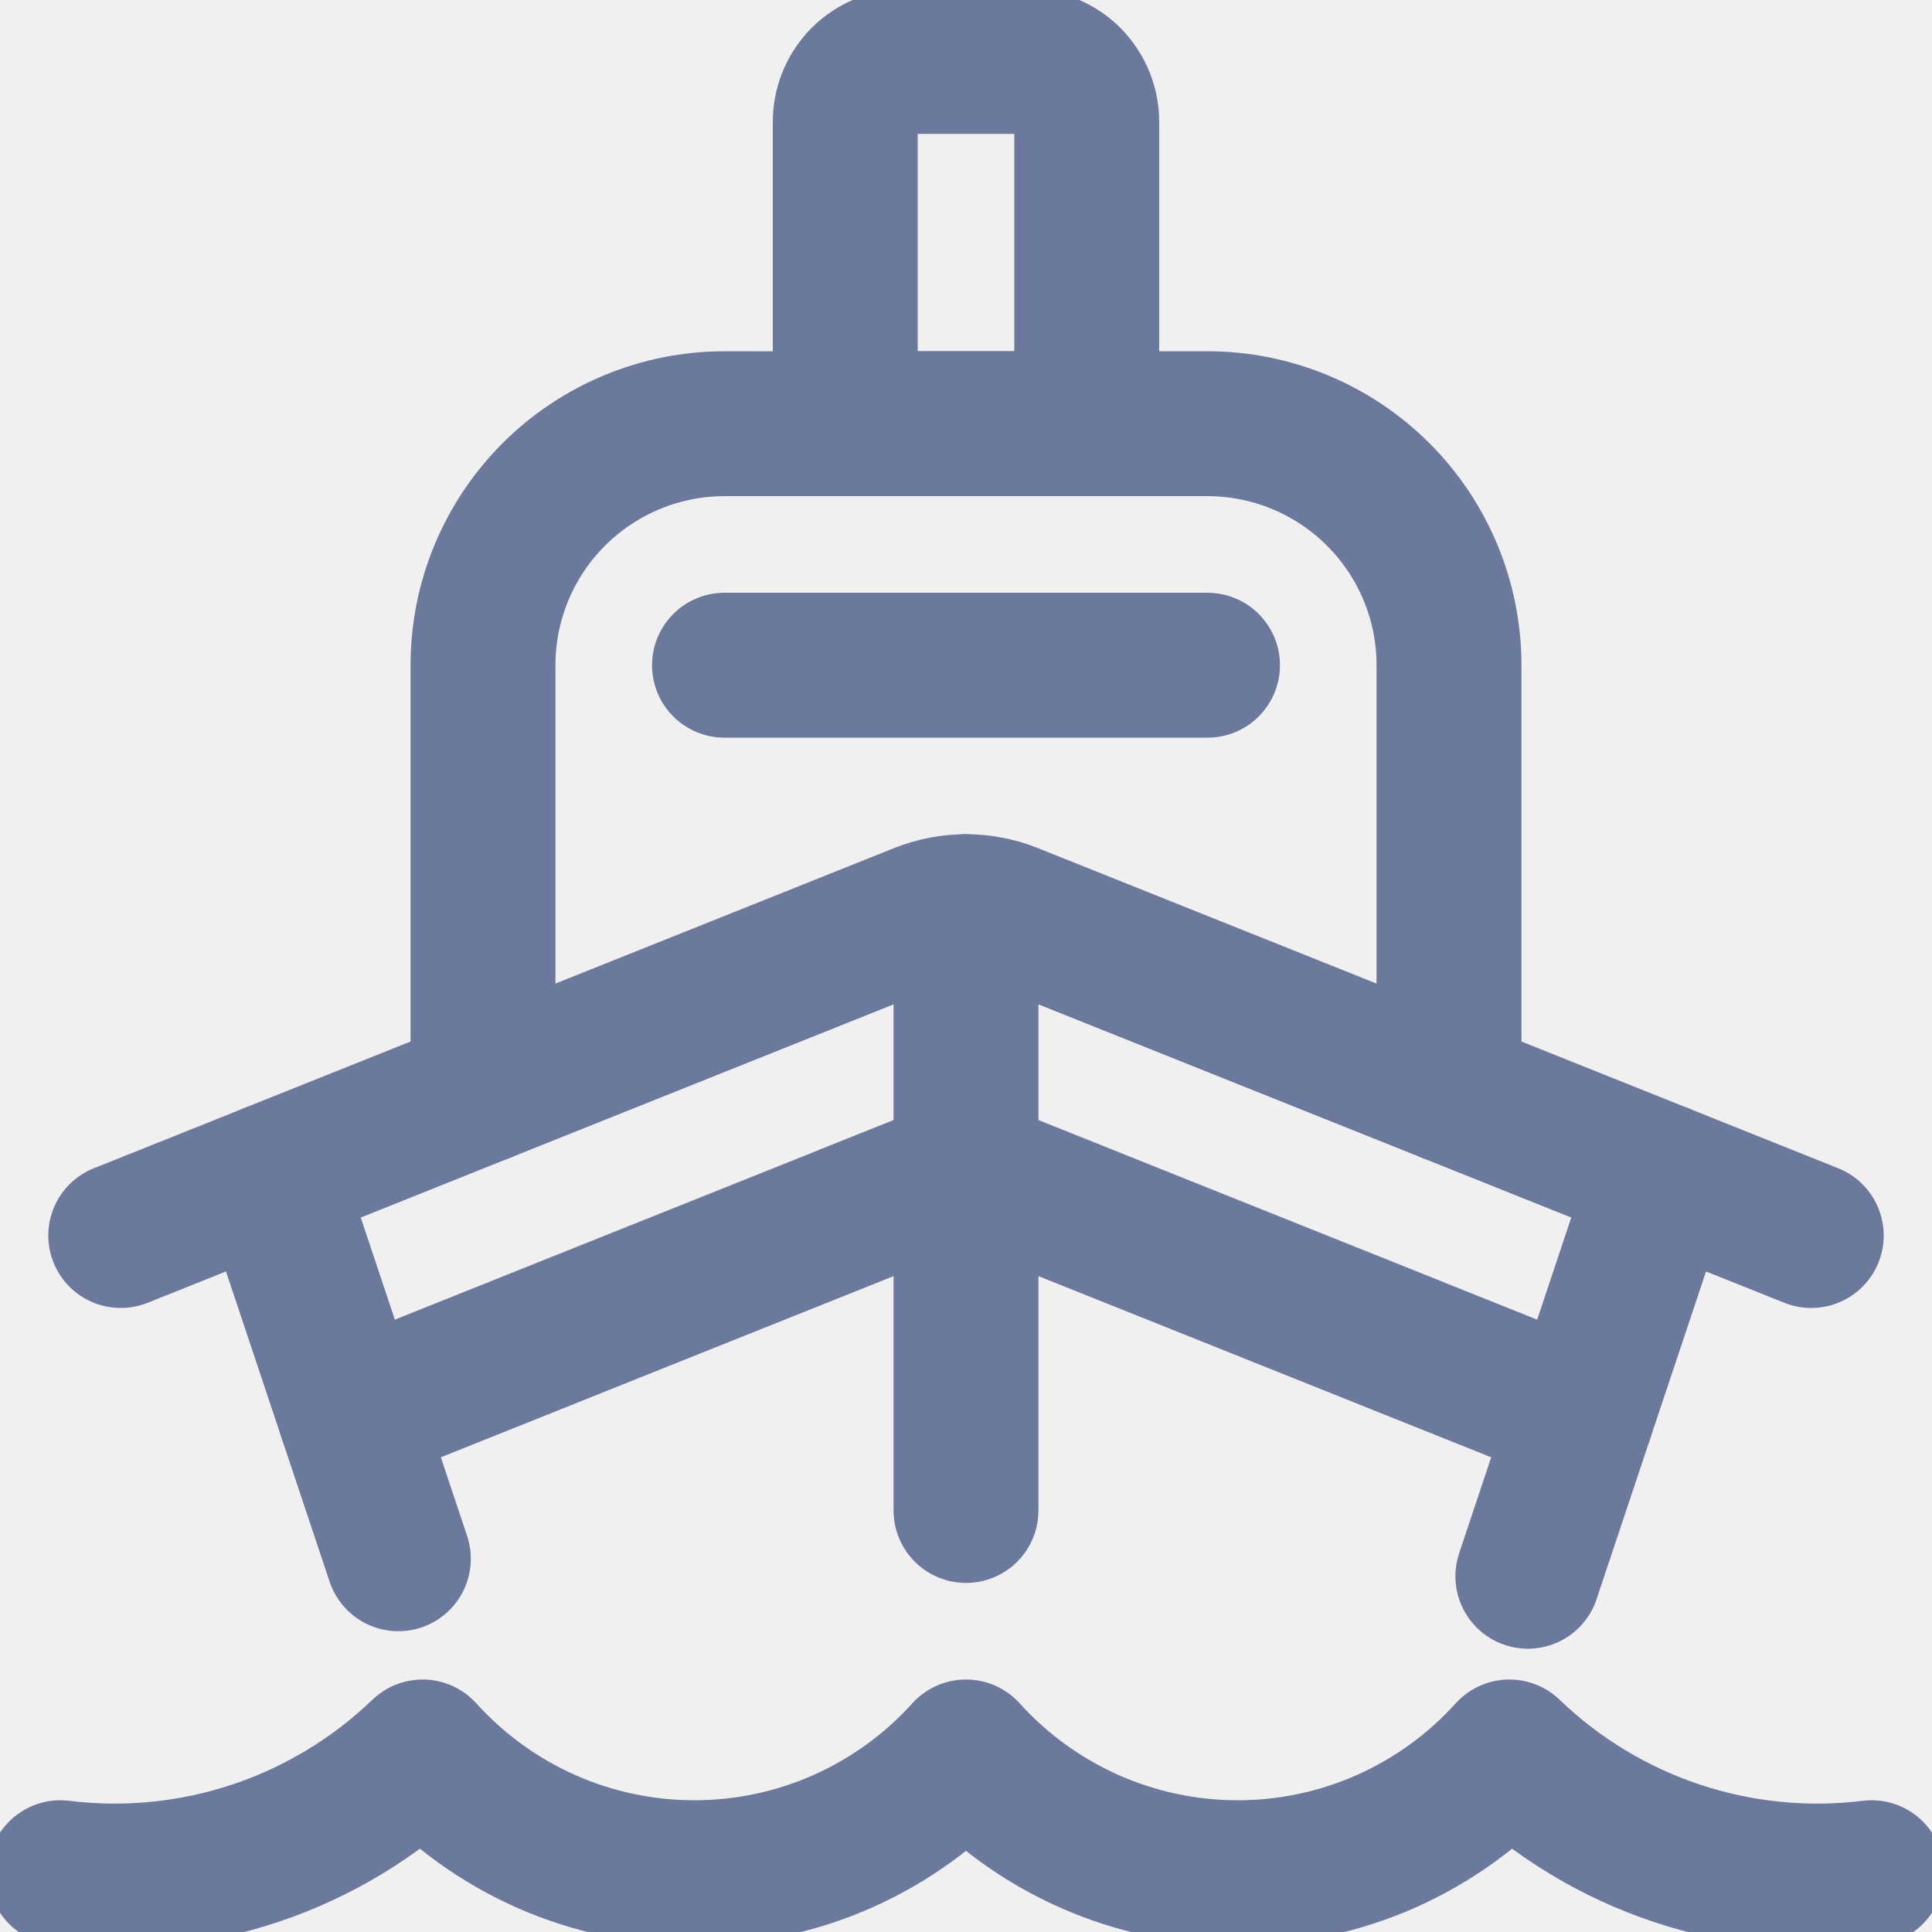
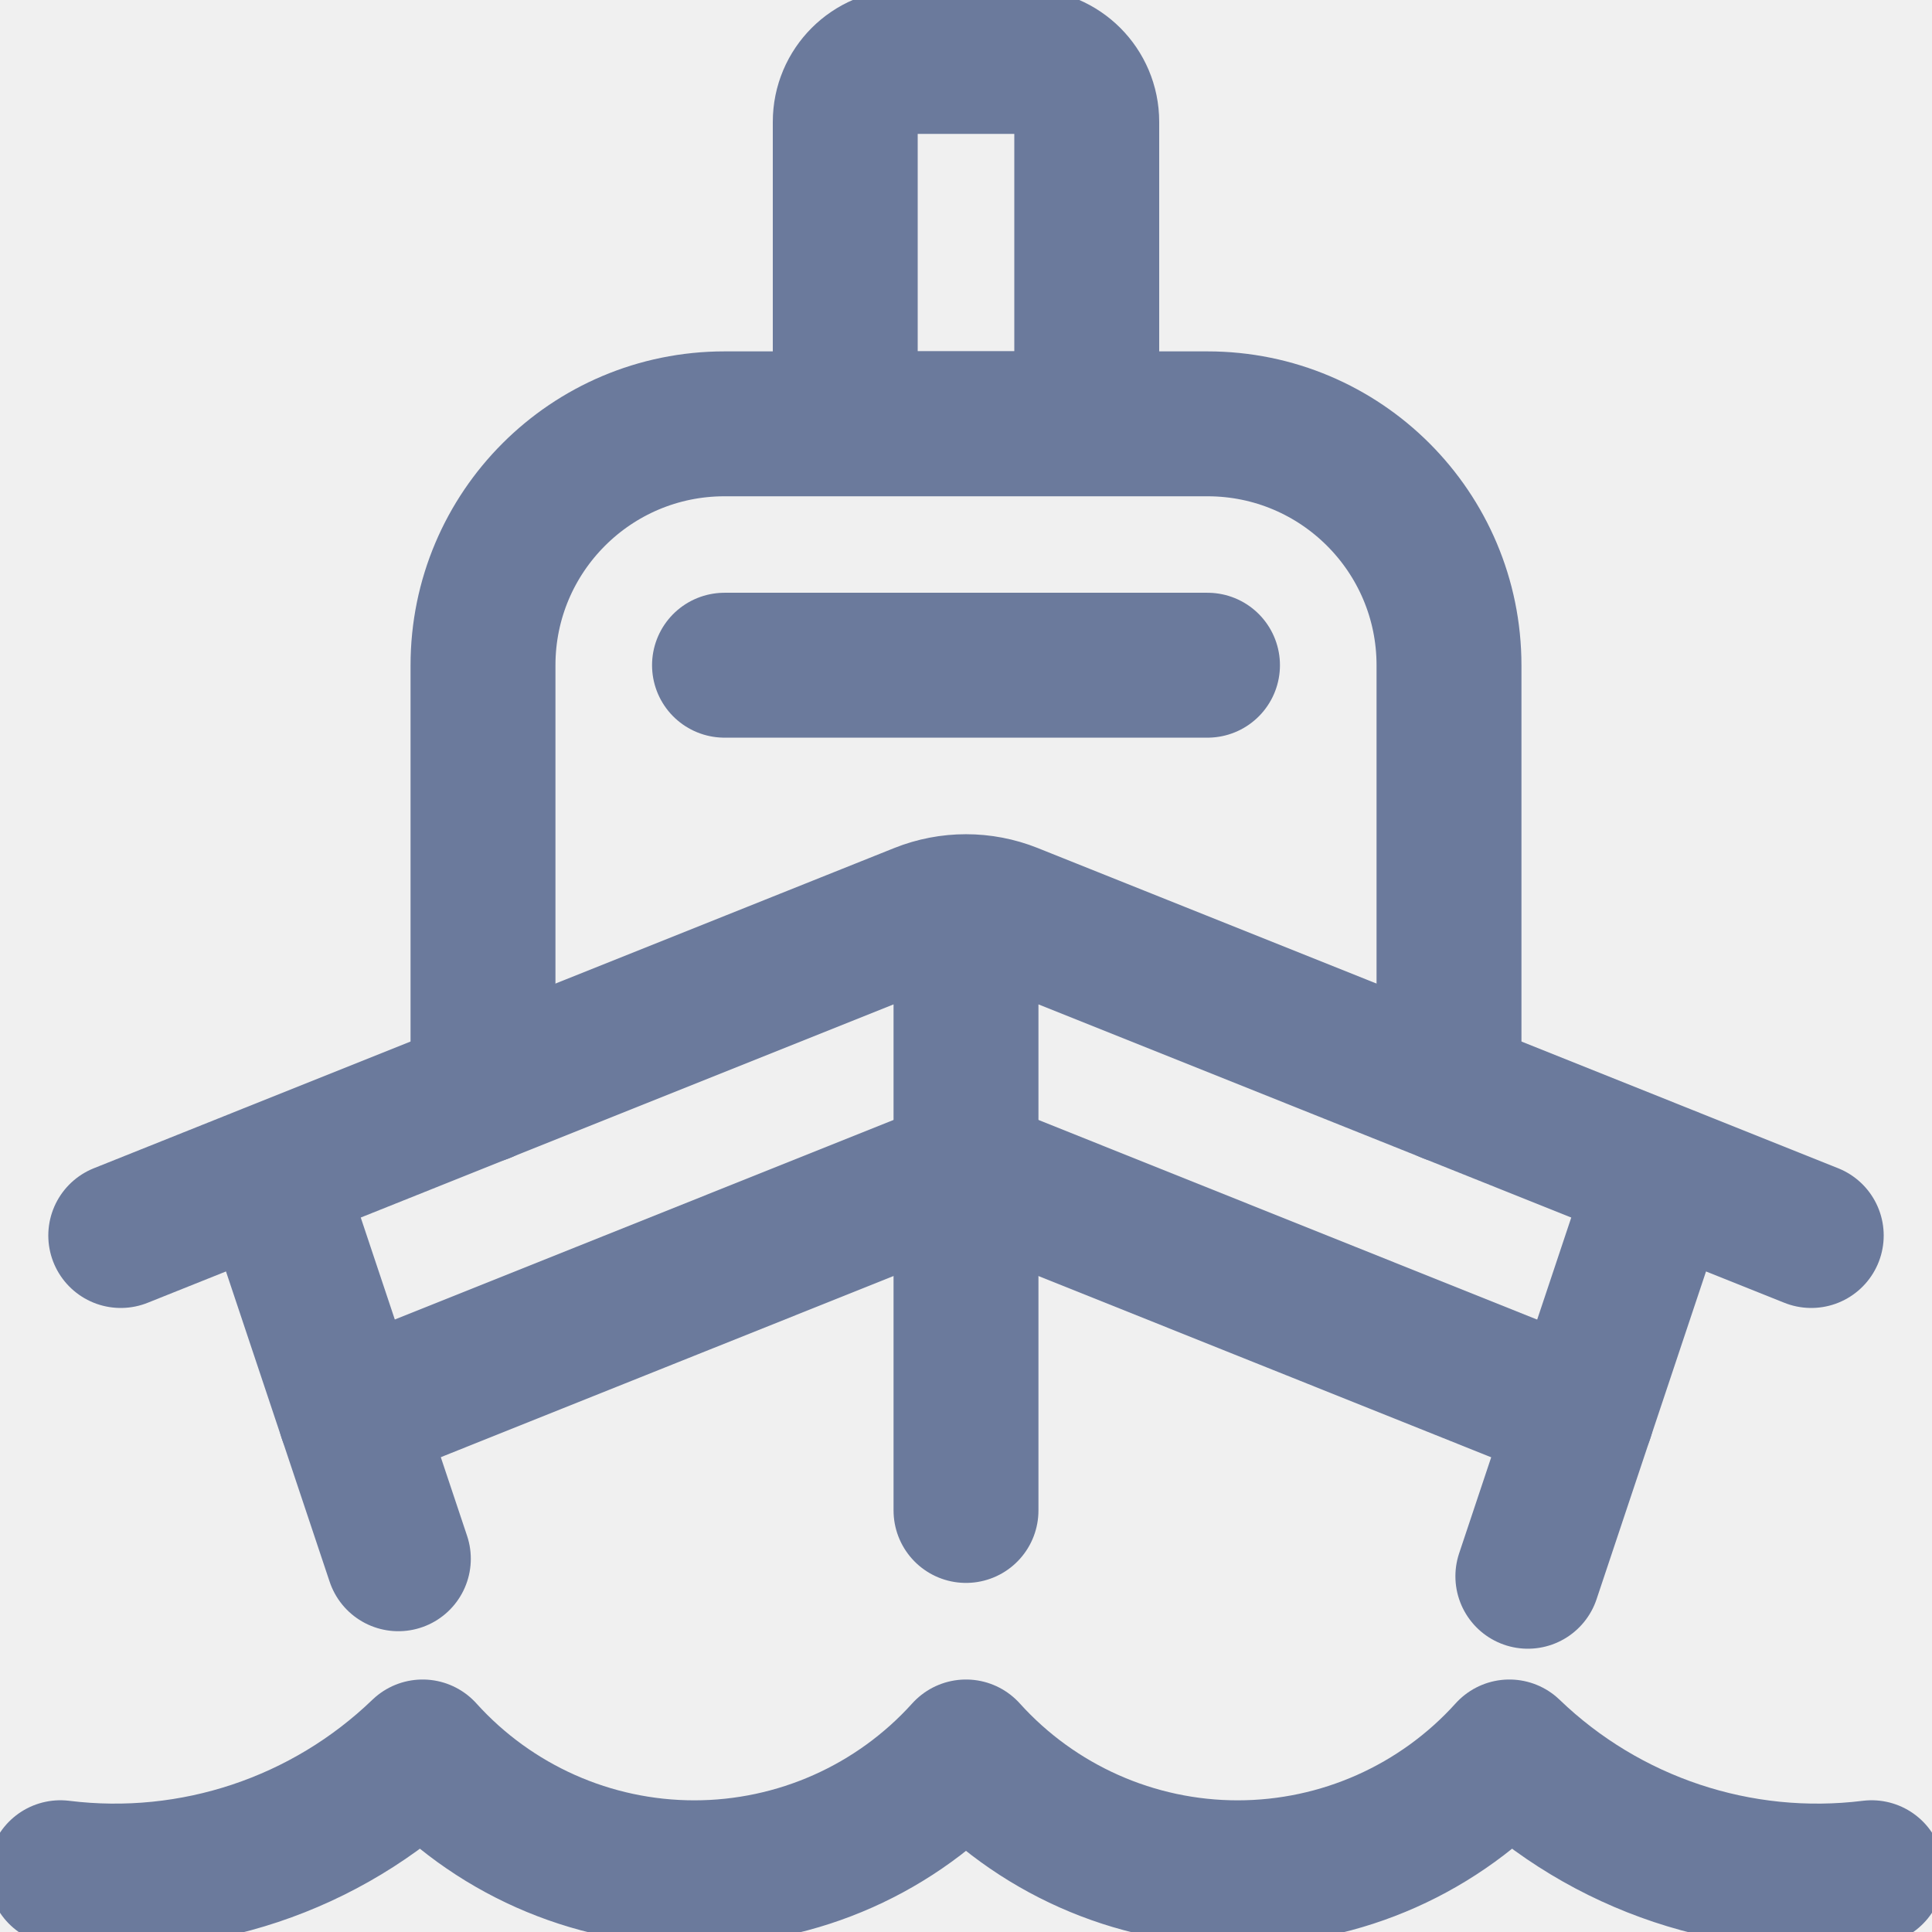
- <svg xmlns="http://www.w3.org/2000/svg" width="16" height="16" viewBox="0 0 16 16" fill="none">
-   <g clip-path="url(#clip0)">
-     <path d="M12 9.032V5.509C12 4.978 11.789 4.47 11.414 4.095C11.039 3.72 10.53 3.509 10 3.509H6C5.47 3.509 4.961 3.72 4.586 4.095C4.211 4.47 4 4.978 4 5.509V9.032" stroke="#6B7A9C" stroke-width="1.2" stroke-linecap="round" stroke-linejoin="round" />
-     <path d="M15 10.232L8.371 7.58C8.133 7.485 7.867 7.485 7.629 7.58L1 10.232" stroke="#6B7A9C" stroke-width="1.2" stroke-linecap="round" stroke-linejoin="round" />
-     <path d="M2.239 9.736L3.299 12.909" stroke="#6B7A9C" stroke-width="1.2" stroke-linecap="round" stroke-linejoin="round" />
-     <path d="M8 12.509V7.509" stroke="#6B7A9C" stroke-width="1.2" stroke-linecap="round" stroke-linejoin="round" />
-     <path d="M13.761 9.736L12.653 13.054" stroke="#6B7A9C" stroke-width="1.2" stroke-linecap="round" stroke-linejoin="round" />
-     <path d="M13.098 11.722L8 9.682L2.902 11.722" stroke="#6B7A9C" stroke-width="1.2" stroke-linecap="round" stroke-linejoin="round" />
-     <path d="M0.5 15.509C1.043 15.576 1.594 15.521 2.113 15.348C2.632 15.175 3.106 14.888 3.5 14.509C3.784 14.824 4.131 15.075 4.519 15.248C4.906 15.42 5.326 15.509 5.75 15.509C6.174 15.509 6.594 15.42 6.981 15.248C7.369 15.075 7.716 14.824 8 14.509C8.284 14.824 8.631 15.075 9.019 15.248C9.406 15.42 9.826 15.509 10.25 15.509C10.674 15.509 11.094 15.42 11.481 15.248C11.869 15.075 12.216 14.824 12.5 14.509C12.894 14.888 13.368 15.175 13.887 15.348C14.406 15.521 14.957 15.576 15.5 15.509" stroke="#6B7A9C" stroke-width="1.2" stroke-linecap="round" stroke-linejoin="round" />
-     <path d="M6 5.509H10" stroke="#6B7A9C" stroke-width="1.2" stroke-linecap="round" stroke-linejoin="round" />
-     <path d="M9 1.009C9 0.876 8.947 0.749 8.854 0.655C8.76 0.561 8.633 0.509 8.5 0.509H7.5C7.367 0.509 7.24 0.561 7.146 0.655C7.053 0.749 7 0.876 7 1.009V3.509H9V1.009Z" stroke="#6B7A9C" stroke-width="1.2" stroke-linecap="round" stroke-linejoin="round" />
+ <svg xmlns="http://www.w3.org/2000/svg" width="16" height="16" fill="none">
+   <g clip-path="url(#clip0)" stroke="#6B7A9C" stroke-width="1.2" stroke-linecap="round" stroke-linejoin="round">
+     <path d="M12 9.032V5.51a2 2 0 00-2-2H6a2 2 0 00-2 2v3.523" />
+     <path d="M15 10.232L8.371 7.58a1 1 0 00-.742 0L1 10.232m1.239-.496l1.06 3.173m4.701-.4v-5m5.761 2.227l-1.108 3.318" />
+     <path d="M13.098 11.722L8 9.681l-5.098 2.04M.5 15.509a3.674 3.674 0 003-1 3.03 3.03 0 004.5 0 3.03 3.03 0 004.5 0 3.674 3.674 0 003 1m-9.5-10h4m-1-4.5a.5.5 0 00-.5-.5h-1a.5.5 0 00-.5.5v2.5h2v-2.5z" />
  </g>
  <defs>
    <clipPath id="clip0">
-       <rect width="16" height="16" fill="white" />
+       <path fill="#fff" d="M0 0h16v16H0z" />
    </clipPath>
  </defs>
</svg>
